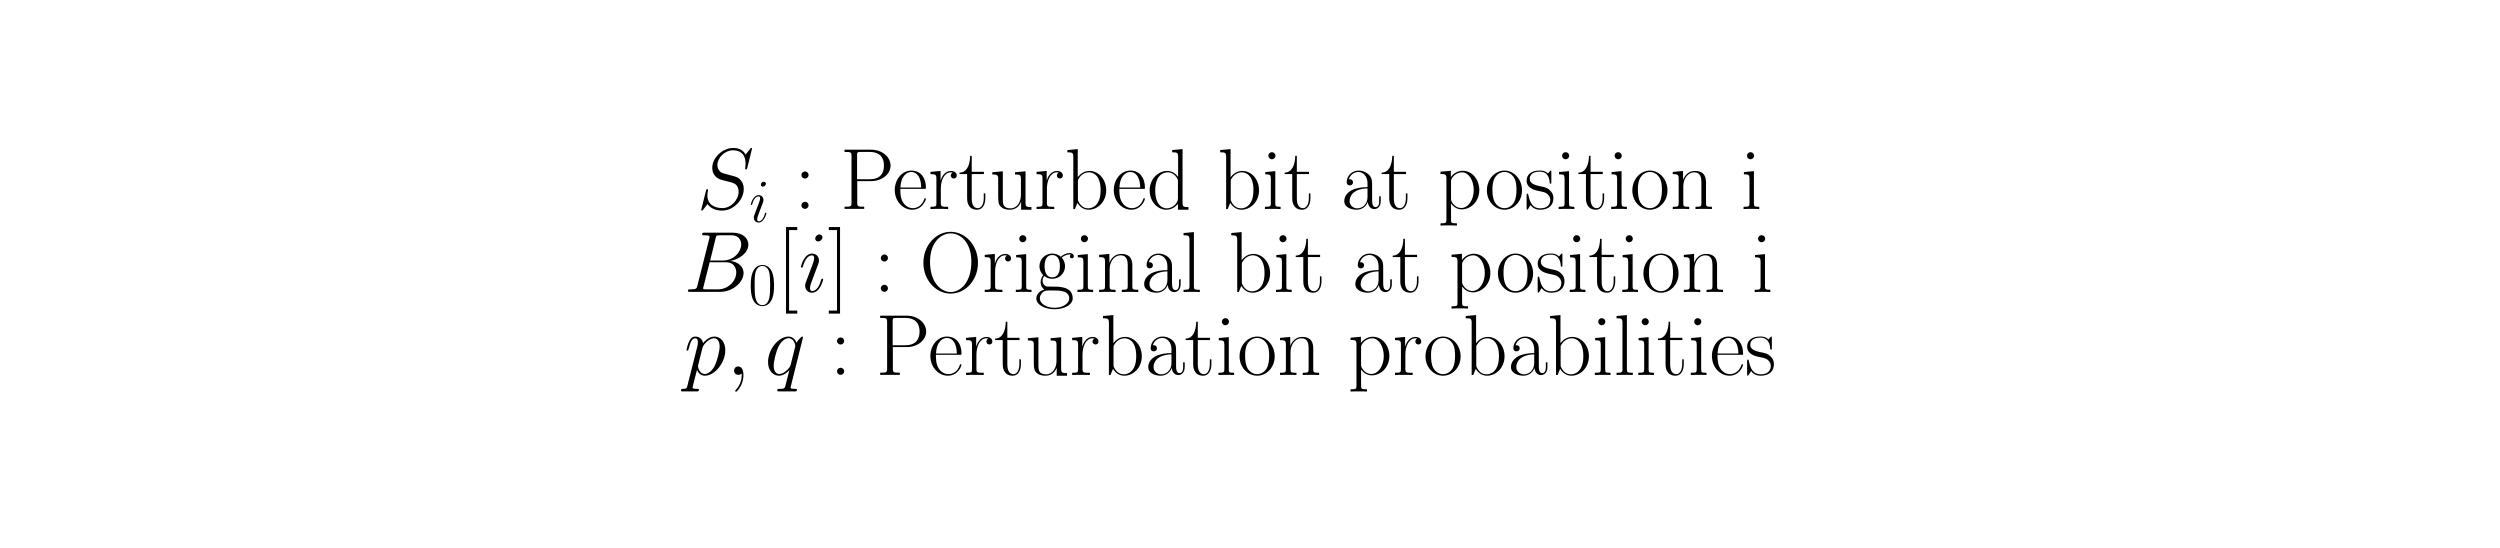
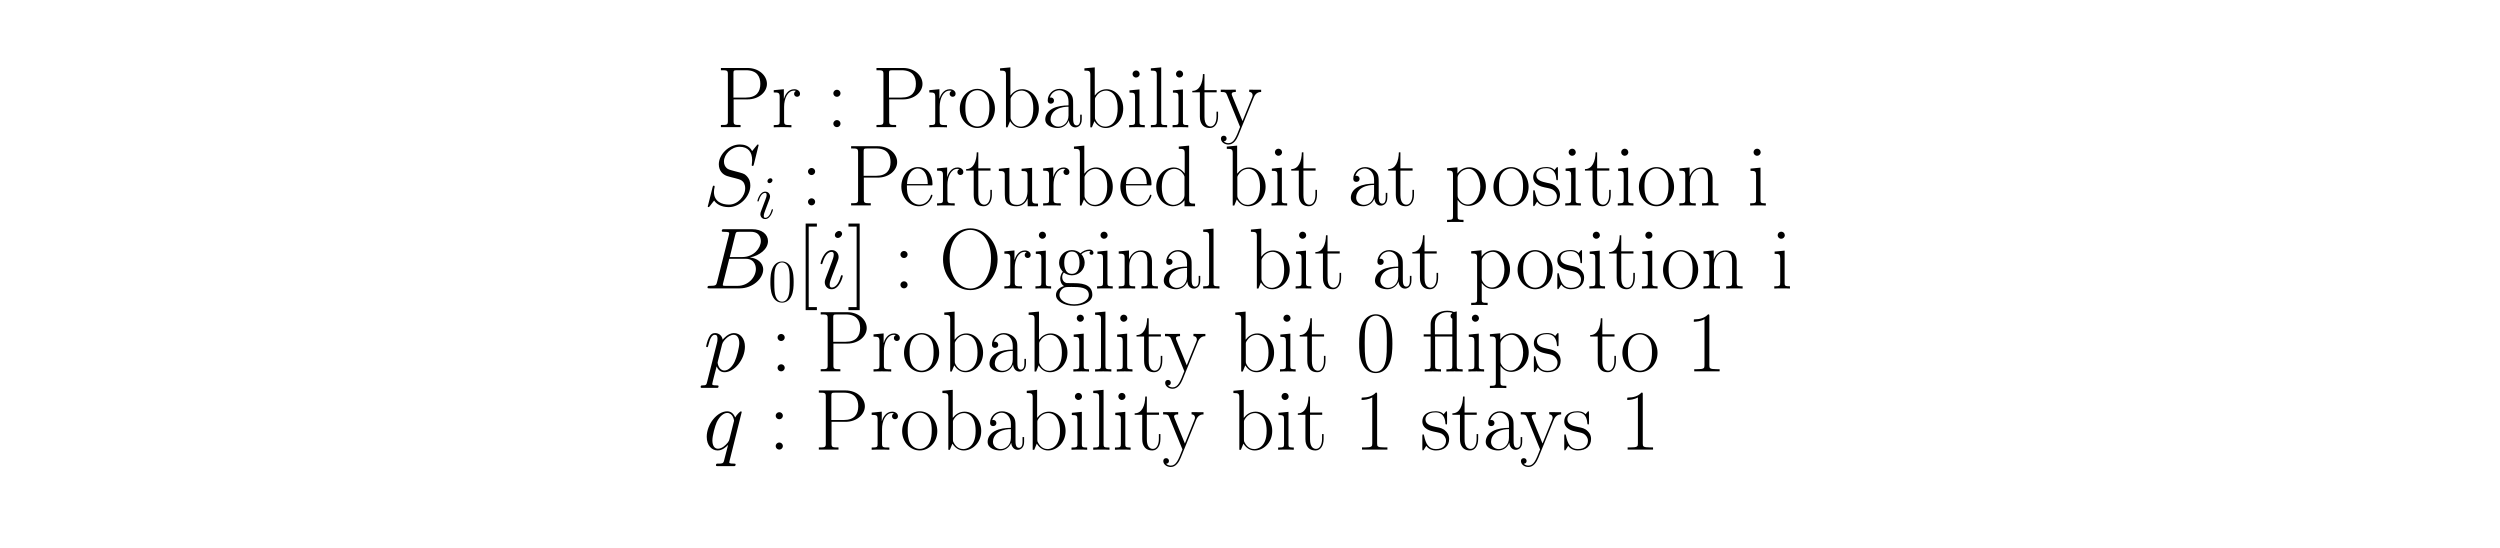
<svg xmlns="http://www.w3.org/2000/svg" xmlns:xlink="http://www.w3.org/1999/xlink" width="572.4pt" height="125.28pt" viewBox="0 0 572.4 125.28" version="1.1">
  <defs>
    <style type="text/css">*{stroke-linejoin: round; stroke-linecap: butt}</style>
  </defs>
  <g id="figure_1">
    <g id="patch_1">
      <path d="M 0 125.28  L 572.4 125.28  L 572.4 0  L 0 0  L 0 125.28  z " style="fill: none; opacity: 0" />
    </g>
    <g id="axes_1">
      <g id="text_1">
-         <g transform="translate(156.5405 47.82277) scale(0.2 -0.2)">
+         <g transform="translate(161.0344 29.11388) scale(0.2 -0.2)">
          <defs>
+             <path id="CMR17-50" d="M 1267 2042  L 2291 2042  C 3117 2042 3718 2578 3718 3184  C 3718 3791 3130 4352 2291 4352  L 333 4352  L 333 4186  C 774 4186 845 4186 845 3899  L 845 446  C 845 160 774 160 333 160  L 333 0  C 518 0 858 0 1056 0  C 1254 0 1594 0 1779 0  L 1779 160  C 1338 160 1267 160 1267 446  L 1267 2042  z M 1254 2176  L 1254 3938  C 1254 4155 1267 4186 1523 4186  L 2170 4186  C 2995 4186 3232 3714 3232 3184  C 3232 2604 2950 2176 2170 2176  L 1254 2176  z " transform="scale(0.015625)" />
+             <path id="CMR17-72" d="M 960 1497  C 960 2112 1222 2688 1702 2688  C 1747 2688 1792 2682 1837 2662  C 1837 2662 1696 2617 1696 2452  C 1696 2298 1818 2234 1914 2234  C 1990 2234 2131 2279 2131 2458  C 2131 2663 1926 2790 1709 2790  C 1222 2790 1011 2317 947 2093  L 941 2093  L 941 2790  L 198 2720  L 198 2554  C 576 2554 634 2515 634 2208  L 634 428  C 634 184 608 153 198 153  L 198 -13  C 352 0 646 0 813 0  C 998 0 1325 0 1498 -13  L 1498 153  C 1037 153 960 153 960 440  L 960 1497  z " transform="scale(0.015625)" />
+             <path id="CMR17-3a" d="M 1062 2491  C 1062 2650 934 2752 800 2752  C 672 2752 538 2650 538 2491  C 538 2332 666 2230 800 2230  C 928 2230 1062 2332 1062 2491  z M 1062 261  C 1062 420 934 522 800 522  C 672 522 538 420 538 261  C 538 102 666 0 800 0  C 928 0 1062 102 1062 261  z " transform="scale(0.015625)" />
+             <path id="CMR17-6f" d="M 2758 1356  C 2758 2176 2163 2816 1466 2816  C 768 2816 173 2176 173 1356  C 173 551 768 -64 1466 -64  C 2163 -64 2758 551 2758 1356  z M 1466 51  C 1165 51 909 230 762 480  C 602 767 582 1126 582 1408  C 582 1677 595 2010 762 2298  C 890 2509 1139 2714 1466 2714  C 1754 2714 1997 2554 2150 2330  C 2349 2029 2349 1607 2349 1408  C 2349 1158 2336 775 2163 467  C 1984 173 1709 51 1466 51  z " transform="scale(0.015625)" />
+             <path id="CMR17-62" d="M 960 4396  L 198 4326  L 198 4160  C 576 4160 634 4122 634 3817  L 634 -13  L 749 -13  L 934 441  C 1120 141 1395 -64 1766 -64  C 2406 -64 3053 500 3053 1370  C 3053 2188 2477 2790 1830 2790  C 1434 2790 1152 2579 960 2330  L 960 4396  z M 973 2004  C 973 2118 973 2138 1062 2272  C 1312 2657 1670 2688 1792 2688  C 1984 2688 2643 2585 2643 1376  C 2643 108 1888 38 1734 38  C 1536 38 1248 114 1043 486  C 973 608 973 621 973 735  L 973 2004  z " transform="scale(0.015625)" />
+             <path id="CMR17-61" d="M 2304 1653  C 2304 2072 2304 2294 2035 2543  C 1798 2752 1523 2816 1306 2816  C 800 2816 435 2407 435 1971  C 435 1728 627 1728 666 1728  C 749 1728 896 1778 896 1954  C 896 2112 774 2181 666 2181  C 640 2181 608 2174 589 2168  C 723 2592 1069 2714 1293 2714  C 1613 2714 1965 2429 1965 1885  L 1965 1600  C 1587 1600 1133 1549 774 1357  C 371 1133 256 813 256 570  C 256 77 832 -64 1171 -64  C 1523 -64 1850 139 1990 511  C 2003 233 2182 -18 2464 -18  C 2598 -18 2938 70 2938 567  L 2938 920  L 2822 920  L 2822 562  C 2822 178 2650 128 2566 128  C 2304 128 2304 458 2304 738  L 2304 1653  z M 1965 870  C 1965 317 1568 38 1216 38  C 896 38 646 275 646 570  C 646 761 730 1100 1101 1305  C 1408 1478 1760 1504 1965 1504  L 1965 870  z " transform="scale(0.015625)" />
+             <path id="CMR17-69" d="M 992 3909  C 992 4049 877 4170 730 4170  C 589 4170 467 4056 467 3909  C 467 3769 582 3648 730 3648  C 870 3648 992 3763 992 3909  z M 243 2706  L 243 2541  C 602 2541 653 2502 653 2197  L 653 427  C 653 184 627 153 218 153  L 218 -13  C 371 0 646 0 806 0  C 960 0 1222 0 1370 -13  L 1370 153  C 992 153 979 191 979 420  L 979 2776  L 243 2706  z " transform="scale(0.015625)" />
+             <path id="CMR17-6c" d="M 979 4396  L 218 4326  L 218 4160  C 595 4160 653 4122 653 3817  L 653 426  C 653 184 627 153 218 153  L 218 -13  C 371 0 653 0 813 0  C 979 0 1261 0 1414 -13  L 1414 153  C 1005 153 979 178 979 426  L 979 4396  z " transform="scale(0.015625)" />
+             <path id="CMR17-74" d="M 966 2560  L 1862 2560  L 1862 2725  L 966 2725  L 966 3904  L 851 3904  C 838 3245 614 2668 70 2668  L 70 2560  L 627 2560  L 627 771  C 627 650 627 -64 1370 -64  C 1747 -64 1965 306 1965 777  L 1965 1140  L 1850 1140  L 1850 783  C 1850 344 1677 51 1408 51  C 1222 51 966 178 966 758  L 966 2560  z " transform="scale(0.015625)" />
+             <path id="CMR17-79" d="M 2496 2197  C 2656 2586 2944 2586 3034 2586  L 3034 2752  C 2912 2752 2752 2752 2630 2752  C 2496 2752 2285 2752 2157 2758  L 2157 2592  C 2400 2573 2406 2394 2406 2343  C 2406 2280 2394 2248 2362 2171  L 1664 449  L 902 2306  C 870 2382 870 2426 870 2433  C 870 2573 1018 2586 1171 2586  L 1171 2758  C 1018 2752 742 2752 582 2752  C 410 2752 205 2752 64 2758  L 64 2586  C 410 2586 448 2554 531 2350  L 1485 15  C 1197 -738 1030 -1178 627 -1178  C 557 -1178 397 -1159 282 -1044  C 429 -1031 493 -942 493 -833  C 493 -725 416 -629 288 -629  C 147 -629 77 -725 77 -840  C 77 -1095 339 -1280 627 -1280  C 998 -1280 1229 -922 1357 -604  L 2496 2197  z " transform="scale(0.015625)" />
            <path id="CMMI12-53" d="M 4064 4423  C 4064 4480 4019 4480 4006 4480  C 3981 4480 3974 4474 3898 4378  C 3859 4333 3597 4001 3590 3995  C 3379 4410 2957 4480 2688 4480  C 1875 4480 1139 3743 1139 3025  C 1139 2549 1427 2269 1741 2161  C 1811 2135 2189 2033 2381 1989  C 2707 1900 2790 1875 2925 1735  C 2950 1703 3078 1557 3078 1258  C 3078 667 2528 57 1888 57  C 1363 57 781 280 781 991  C 781 1112 806 1265 826 1328  C 826 1348 832 1378 832 1391  C 832 1417 819 1449 768 1449  C 710 1449 704 1436 678 1328  L 352 24  C 352 18 326 -64 326 -71  C 326 -128 378 -128 390 -128  C 416 -128 422 -122 499 -26  L 794 356  C 947 126 1280 -128 1875 -128  C 2701 -128 3456 666 3456 1460  C 3456 1728 3392 1963 3149 2197  C 3014 2331 2899 2363 2310 2516  C 1882 2630 1824 2649 1709 2751  C 1600 2858 1517 3011 1517 3227  C 1517 3761 2061 4308 2669 4308  C 3296 4308 3590 3926 3590 3323  C 3590 3158 3558 2986 3558 2961  C 3558 2903 3610 2903 3629 2903  C 3686 2903 3693 2922 3718 3024  L 4064 4423  z " transform="scale(0.015625)" />
            <path id="CMMI12-69" d="M 1811 913  C 1811 945 1786 971 1747 971  C 1690 971 1683 952 1651 843  C 1485 262 1222 64 1011 64  C 934 64 845 83 845 275  C 845 447 922 639 992 830  L 1440 2018  C 1459 2069 1504 2184 1504 2305  C 1504 2574 1312 2816 998 2816  C 410 2816 173 1890 173 1839  C 173 1814 198 1782 243 1782  C 301 1782 307 1807 333 1896  C 486 2428 730 2682 979 2682  C 1037 2682 1146 2682 1146 2478  C 1146 2312 1062 2101 1011 1961  L 563 773  C 525 671 486 568 486 453  C 486 166 685 -64 992 -64  C 1581 -64 1811 869 1811 913  z M 1760 4013  C 1760 4109 1683 4224 1542 4224  C 1395 4224 1229 4083 1229 3917  C 1229 3758 1363 3707 1440 3707  C 1613 3707 1760 3873 1760 4013  z " transform="scale(0.015625)" />
-             <path id="CMR17-3a" d="M 1062 2491  C 1062 2650 934 2752 800 2752  C 672 2752 538 2650 538 2491  C 538 2332 666 2230 800 2230  C 928 2230 1062 2332 1062 2491  z M 1062 261  C 1062 420 934 522 800 522  C 672 522 538 420 538 261  C 538 102 666 0 800 0  C 928 0 1062 102 1062 261  z " transform="scale(0.015625)" />
-             <path id="CMR17-50" d="M 1267 2042  L 2291 2042  C 3117 2042 3718 2578 3718 3184  C 3718 3791 3130 4352 2291 4352  L 333 4352  L 333 4186  C 774 4186 845 4186 845 3899  L 845 446  C 845 160 774 160 333 160  L 333 0  C 518 0 858 0 1056 0  C 1254 0 1594 0 1779 0  L 1779 160  C 1338 160 1267 160 1267 446  L 1267 2042  z M 1254 2176  L 1254 3938  C 1254 4155 1267 4186 1523 4186  L 2170 4186  C 2995 4186 3232 3714 3232 3184  C 3232 2604 2950 2176 2170 2176  L 1254 2176  z " transform="scale(0.015625)" />
            <path id="CMR17-65" d="M 2438 1472  C 2464 1498 2464 1511 2464 1576  C 2464 2238 2118 2816 1389 2816  C 710 2816 173 2169 173 1383  C 173 551 781 -64 1459 -64  C 2176 -64 2458 607 2458 740  C 2458 784 2419 784 2406 784  C 2362 784 2355 771 2330 696  C 2189 265 1837 51 1504 51  C 1229 51 954 203 781 480  C 582 803 582 1176 582 1472  L 2438 1472  z M 589 1568  C 634 2505 1126 2714 1382 2714  C 1818 2714 2112 2297 2118 1568  L 589 1568  z " transform="scale(0.015625)" />
-             <path id="CMR17-72" d="M 960 1497  C 960 2112 1222 2688 1702 2688  C 1747 2688 1792 2682 1837 2662  C 1837 2662 1696 2617 1696 2452  C 1696 2298 1818 2234 1914 2234  C 1990 2234 2131 2279 2131 2458  C 2131 2663 1926 2790 1709 2790  C 1222 2790 1011 2317 947 2093  L 941 2093  L 941 2790  L 198 2720  L 198 2554  C 576 2554 634 2515 634 2208  L 634 428  C 634 184 608 153 198 153  L 198 -13  C 352 0 646 0 813 0  C 998 0 1325 0 1498 -13  L 1498 153  C 1037 153 960 153 960 440  L 960 1497  z " transform="scale(0.015625)" />
-             <path id="CMR17-74" d="M 966 2560  L 1862 2560  L 1862 2725  L 966 2725  L 966 3904  L 851 3904  C 838 3245 614 2668 70 2668  L 70 2560  L 627 2560  L 627 771  C 627 650 627 -64 1370 -64  C 1747 -64 1965 306 1965 777  L 1965 1140  L 1850 1140  L 1850 783  C 1850 344 1677 51 1408 51  C 1222 51 966 178 966 758  L 966 2560  z " transform="scale(0.015625)" />
            <path id="CMR17-75" d="M 1882 2693  L 1882 2528  C 2259 2528 2317 2489 2317 2186  L 2317 1032  C 2317 500 2029 38 1555 38  C 1030 38 986 348 986 678  L 986 2763  L 211 2693  L 211 2528  C 467 2528 640 2528 646 2274  L 646 1058  C 646 633 646 361 813 183  C 896 101 1056 -64 1517 -64  C 2061 -64 2272 377 2323 506  L 2330 506  L 2330 -63  L 3091 -63  L 3091 128  C 2714 128 2656 166 2656 473  L 2656 2763  L 1882 2693  z " transform="scale(0.015625)" />
-             <path id="CMR17-62" d="M 960 4396  L 198 4326  L 198 4160  C 576 4160 634 4122 634 3817  L 634 -13  L 749 -13  L 934 441  C 1120 141 1395 -64 1766 -64  C 2406 -64 3053 500 3053 1370  C 3053 2188 2477 2790 1830 2790  C 1434 2790 1152 2579 960 2330  L 960 4396  z M 973 2004  C 973 2118 973 2138 1062 2272  C 1312 2657 1670 2688 1792 2688  C 1984 2688 2643 2585 2643 1376  C 2643 108 1888 38 1734 38  C 1536 38 1248 114 1043 486  C 973 608 973 621 973 735  L 973 2004  z " transform="scale(0.015625)" />
            <path id="CMR17-64" d="M 1869 4326  L 1869 4160  C 2246 4160 2304 4122 2304 3820  L 2304 2345  C 2278 2377 2016 2790 1498 2790  C 845 2790 211 2208 211 1364  C 211 525 806 -64 1434 -64  C 1978 -64 2259 337 2291 380  L 2291 -63  L 3066 -63  L 3066 128  C 2688 128 2630 166 2630 473  L 2630 4396  L 1869 4326  z M 2291 755  C 2291 563 2176 390 2029 262  C 1811 70 1594 38 1472 38  C 1286 38 621 134 621 1356  C 621 2612 1363 2688 1530 2688  C 1824 2688 2061 2522 2208 2291  C 2291 2157 2291 2138 2291 2023  L 2291 755  z " transform="scale(0.015625)" />
-             <path id="CMR17-69" d="M 992 3909  C 992 4049 877 4170 730 4170  C 589 4170 467 4056 467 3909  C 467 3769 582 3648 730 3648  C 870 3648 992 3763 992 3909  z M 243 2706  L 243 2541  C 602 2541 653 2502 653 2197  L 653 427  C 653 184 627 153 218 153  L 218 -13  C 371 0 646 0 806 0  C 960 0 1222 0 1370 -13  L 1370 153  C 992 153 979 191 979 420  L 979 2776  L 243 2706  z " transform="scale(0.015625)" />
-             <path id="CMR17-61" d="M 2304 1653  C 2304 2072 2304 2294 2035 2543  C 1798 2752 1523 2816 1306 2816  C 800 2816 435 2407 435 1971  C 435 1728 627 1728 666 1728  C 749 1728 896 1778 896 1954  C 896 2112 774 2181 666 2181  C 640 2181 608 2174 589 2168  C 723 2592 1069 2714 1293 2714  C 1613 2714 1965 2429 1965 1885  L 1965 1600  C 1587 1600 1133 1549 774 1357  C 371 1133 256 813 256 570  C 256 77 832 -64 1171 -64  C 1523 -64 1850 139 1990 511  C 2003 233 2182 -18 2464 -18  C 2598 -18 2938 70 2938 567  L 2938 920  L 2822 920  L 2822 562  C 2822 178 2650 128 2566 128  C 2304 128 2304 458 2304 738  L 2304 1653  z M 1965 870  C 1965 317 1568 38 1216 38  C 896 38 646 275 646 570  C 646 761 730 1100 1101 1305  C 1408 1478 1760 1504 1965 1504  L 1965 870  z " transform="scale(0.015625)" />
            <path id="CMR17-70" d="M 1408 -1063  C 998 -1063 973 -1037 973 -789  L 973 402  C 1158 134 1427 -38 1766 -38  C 2406 -38 3053 523 3053 1388  C 3053 2191 2496 2802 1837 2802  C 1453 2802 1139 2592 960 2338  L 960 2802  L 198 2732  L 198 2567  C 576 2567 634 2528 634 2223  L 634 -789  C 634 -1031 608 -1063 198 -1063  L 198 -1228  C 352 -1216 634 -1216 800 -1216  C 966 -1216 1254 -1216 1408 -1228  L 1408 -1063  z M 973 2012  C 973 2102 973 2235 1222 2471  C 1254 2497 1472 2688 1792 2688  C 2259 2688 2643 2108 2643 1382  C 2643 656 2234 64 1728 64  C 1498 64 1248 172 1056 472  C 973 612 973 650 973 752  L 973 2012  z " transform="scale(0.015625)" />
-             <path id="CMR17-6f" d="M 2758 1356  C 2758 2176 2163 2816 1466 2816  C 768 2816 173 2176 173 1356  C 173 551 768 -64 1466 -64  C 2163 -64 2758 551 2758 1356  z M 1466 51  C 1165 51 909 230 762 480  C 602 767 582 1126 582 1408  C 582 1677 595 2010 762 2298  C 890 2509 1139 2714 1466 2714  C 1754 2714 1997 2554 2150 2330  C 2349 2029 2349 1607 2349 1408  C 2349 1158 2336 775 2163 467  C 1984 173 1709 51 1466 51  z " transform="scale(0.015625)" />
            <path id="CMR17-73" d="M 1978 2697  C 1978 2813 1971 2819 1933 2819  C 1907 2819 1901 2813 1824 2717  C 1805 2691 1747 2626 1728 2601  C 1523 2819 1235 2819 1126 2819  C 416 2819 160 2447 160 2076  C 160 1498 813 1365 998 1325  C 1402 1243 1542 1217 1677 1101  C 1760 1025 1901 884 1901 654  C 1901 384 1747 38 1158 38  C 602 38 403 460 288 1021  C 269 1110 269 1117 218 1117  C 166 1117 160 1110 160 983  L 160 63  C 160 -51 166 -58 205 -58  C 237 -58 243 -51 275 0  C 314 57 410 211 448 276  C 576 103 800 -64 1158 -64  C 1792 -64 2131 283 2131 784  C 2131 1112 1958 1285 1875 1362  C 1683 1561 1459 1606 1190 1657  C 838 1735 390 1825 390 2217  C 390 2383 480 2737 1126 2737  C 1811 2737 1850 2094 1862 1888  C 1869 1856 1901 1849 1920 1849  C 1978 1849 1978 1869 1978 1978  L 1978 2697  z " transform="scale(0.015625)" />
            <path id="CMR17-6e" d="M 2656 1933  C 2656 2259 2592 2790 1837 2790  C 1331 2790 1069 2400 973 2144  L 966 2144  L 966 2790  L 211 2720  L 211 2554  C 589 2554 646 2515 646 2208  L 646 428  C 646 184 621 153 211 153  L 211 -13  C 365 0 646 0 813 0  C 979 0 1267 0 1421 -13  L 1421 153  C 1011 153 986 178 986 428  L 986 1658  C 986 2247 1344 2688 1792 2688  C 2266 2688 2317 2266 2317 1958  L 2317 428  C 2317 184 2291 153 1882 153  L 1882 -13  C 2035 0 2317 0 2483 0  C 2650 0 2938 0 3091 -13  L 3091 153  C 2682 153 2656 178 2656 428  L 2656 1933  z " transform="scale(0.015625)" />
            <path id="CMMI12-42" d="M 2342 3921  C 2400 4160 2426 4160 2675 4160  L 3507 4160  C 4230 4160 4230 3544 4230 3485  C 4230 2966 3712 2304 2867 2304  L 1946 2304  L 2342 3921  z M 3424 2275  C 4122 2402 4755 2886 4755 3473  C 4755 3970 4314 4352 3590 4352  L 1536 4352  C 1414 4352 1357 4352 1357 4226  C 1357 4160 1414 4160 1510 4160  C 1901 4160 1901 4112 1901 4044  C 1901 4032 1901 3993 1875 3897  L 1011 472  C 954 249 941 185 493 185  C 371 185 307 185 307 70  C 307 0 346 0 474 0  L 2669 0  C 3648 0 4403 739 4403 1383  C 4403 1906 3942 2224 3424 2275  z M 2515 185  L 1651 185  C 1562 185 1549 185 1510 192  C 1440 198 1434 211 1434 261  C 1434 305 1446 343 1459 399  L 1907 2176  L 3110 2176  C 3866 2176 3866 1483 3866 1433  C 3866 828 3309 185 2515 185  z " transform="scale(0.015625)" />
            <path id="CMR17-30" d="M 2688 2025  C 2688 2416 2682 3080 2413 3591  C 2176 4039 1798 4198 1466 4198  C 1158 4198 768 4058 525 3597  C 269 3118 243 2524 243 2025  C 243 1661 250 1106 448 619  C 723 -39 1216 -128 1466 -128  C 1760 -128 2208 -7 2470 600  C 2662 1042 2688 1559 2688 2025  z M 1466 -26  C 1056 -26 813 325 723 812  C 653 1188 653 1738 653 2096  C 653 2588 653 2997 736 3387  C 858 3929 1216 4096 1466 4096  C 1728 4096 2067 3923 2189 3400  C 2272 3036 2278 2607 2278 2096  C 2278 1680 2278 1169 2202 792  C 2067 95 1690 -26 1466 -26  z " transform="scale(0.015625)" />
            <path id="CMR17-5b" d="M 1504 -1600  L 1504 -1377  L 902 -1377  L 902 4544  L 1504 4544  L 1504 4767  L 678 4767  L 678 -1600  L 1504 -1600  z " transform="scale(0.015625)" />
            <path id="CMR17-5d" d="M 915 4767  L 90 4767  L 90 4544  L 691 4544  L 691 -1377  L 90 -1377  L 90 -1600  L 915 -1600  L 915 4767  z " transform="scale(0.015625)" />
            <path id="CMR17-4f" d="M 4307 2135  C 4307 3437 3366 4416 2304 4416  C 1216 4416 294 3424 294 2135  C 294 845 1229 -128 2298 -128  C 3392 -128 4307 864 4307 2135  z M 2304 -13  C 1574 -13 781 711 781 2217  C 781 3716 1651 4301 2298 4301  C 2976 4301 3821 3698 3821 2217  C 3821 686 3008 -13 2304 -13  z " transform="scale(0.015625)" />
            <path id="CMR17-67" d="M 710 1164  C 832 1068 1043 960 1299 960  C 1805 960 2240 1357 2240 1888  C 2240 2054 2189 2310 1997 2509  C 2176 2692 2438 2752 2586 2752  C 2611 2752 2650 2752 2682 2734  C 2656 2728 2598 2703 2598 2605  C 2598 2527 2656 2471 2739 2471  C 2835 2471 2886 2533 2886 2614  C 2886 2731 2790 2854 2586 2854  C 2330 2854 2106 2738 1926 2580  C 1734 2753 1504 2816 1299 2816  C 794 2816 358 2419 358 1888  C 358 1522 570 1292 634 1228  C 442 1004 442 743 442 711  C 442 545 506 302 723 168  C 390 85 128 -169 128 -486  C 128 -943 736 -1280 1466 -1280  C 2170 -1280 2803 -956 2803 -479  C 2803 384 1856 384 1363 384  C 1216 384 954 384 922 391  C 723 423 589 602 589 826  C 589 883 589 1024 710 1164  z M 1299 1068  C 736 1068 736 1760 736 1889  C 736 2016 736 2708 1299 2708  C 1862 2708 1862 2016 1862 1889  C 1862 1760 1862 1068 1299 1068  z M 1466 -1171  C 826 -1171 384 -835 384 -486  C 384 -289 493 -105 634 -4  C 794 104 858 104 1293 104  C 1818 104 2547 104 2547 -486  C 2547 -835 2106 -1171 1466 -1171  z " transform="scale(0.015625)" />
-             <path id="CMR17-6c" d="M 979 4396  L 218 4326  L 218 4160  C 595 4160 653 4122 653 3817  L 653 426  C 653 184 627 153 218 153  L 218 -13  C 371 0 653 0 813 0  C 979 0 1261 0 1414 -13  L 1414 153  C 1005 153 979 178 979 426  L 979 4396  z " transform="scale(0.015625)" />
            <path id="CMMI12-70" d="M 275 -789  C 230 -980 205 -1031 -58 -1031  C -134 -1031 -198 -1031 -198 -1152  C -198 -1165 -192 -1216 -122 -1216  C -38 -1216 51 -1216 134 -1216  L 410 -1216  C 544 -1216 870 -1216 1005 -1216  C 1043 -1216 1120 -1216 1120 -1101  C 1120 -1031 1075 -1031 966 -1031  C 672 -1031 653 -987 653 -937  C 653 -861 941 219 979 364  C 1050 185 1222 -64 1555 -64  C 2278 -64 3059 875 3059 1814  C 3059 2401 2726 2816 2246 2816  C 1837 2816 1491 2420 1421 2331  C 1370 2650 1120 2816 864 2816  C 678 2816 531 2727 410 2484  C 294 2254 205 1865 205 1839  C 205 1814 230 1782 275 1782  C 326 1782 333 1788 371 1935  C 467 2312 589 2689 845 2689  C 992 2689 1043 2587 1043 2397  C 1043 2245 1024 2181 998 2067  L 275 -789  z M 1382 1993  C 1427 2171 1606 2357 1709 2446  C 1779 2510 1990 2689 2234 2689  C 2515 2689 2643 2408 2643 2076  C 2643 1769 2464 1047 2304 715  C 2144 370 1850 64 1555 64  C 1120 64 1050 613 1050 639  C 1050 658 1062 709 1069 741  L 1382 1993  z " transform="scale(0.015625)" />
-             <path id="CMMI12-3b" d="M 1248 -31  C 1248 343 1126 619 864 619  C 659 619 557 453 557 313  C 557 172 653 0 870 0  C 954 0 1024 26 1082 83  C 1094 96 1101 96 1107 96  C 1120 96 1120 5 1120 -27  C 1120 -240 1082 -659 710 -1080  C 640 -1157 640 -1170 640 -1183  C 640 -1216 672 -1248 704 -1248  C 755 -1248 1248 -771 1248 -31  z " transform="scale(0.015625)" />
+             <path id="CMR17-d" d="M 2554 4409  C 2483 4396 2426 4384 2342 4365  C 2157 4460 1914 4460 1850 4460  C 1306 4460 634 4154 634 3472  L 634 2725  L 122 2725  L 122 2560  L 634 2560  L 634 427  C 634 184 608 153 198 153  L 198 -13  C 352 0 634 0 794 0  C 960 0 1242 0 1395 -13  L 1395 153  C 986 153 960 178 960 427  L 960 2560  L 2227 2560  L 2227 427  C 2227 184 2202 153 1792 153  L 1792 -13  C 1946 0 2227 0 2387 0  C 2554 0 2835 0 2989 -13  L 2989 153  C 2579 153 2554 178 2554 427  L 2554 4409  z M 947 2725  L 947 3469  C 947 4028 1370 4352 1837 4352  C 1869 4352 2221 4352 2221 4282  C 2221 4275 2214 4269 2182 4237  C 2125 4199 2099 4135 2099 4071  C 2099 3981 2144 3905 2227 3873  L 2227 2725  L 947 2725  z " transform="scale(0.015625)" />
+             <path id="CMR17-31" d="M 1702 4058  C 1702 4192 1696 4192 1606 4192  C 1357 3916 979 3827 621 3827  C 602 3827 570 3827 563 3808  C 557 3795 557 3782 557 3648  C 755 3648 1088 3686 1344 3839  L 1344 461  C 1344 236 1331 160 781 160  L 589 160  L 589 0  C 896 0 1216 0 1523 0  C 1830 0 2150 0 2458 0  L 2458 160  L 2266 160  C 1715 160 1702 230 1702 458  L 1702 4058  z " transform="scale(0.015625)" />
            <path id="CMMI12-71" d="M 2822 2759  C 2822 2790 2797 2816 2765 2816  C 2714 2816 2464 2585 2342 2362  C 2227 2646 2029 2816 1754 2816  C 1030 2816 250 1884 250 939  C 250 307 621 -64 1056 -64  C 1395 -64 1677 193 1811 339  L 1818 333  L 1574 -615  L 1517 -842  C 1459 -1031 1363 -1031 1062 -1031  C 992 -1031 928 -1031 928 -1152  C 928 -1197 966 -1216 1011 -1216  C 1101 -1216 1216 -1216 1306 -1216  L 1958 -1216  C 2054 -1216 2163 -1216 2259 -1216  C 2298 -1216 2374 -1216 2374 -1095  C 2374 -1031 2323 -1031 2227 -1031  C 1926 -1031 1907 -986 1907 -935  C 1907 -904 1914 -898 1933 -815  L 2822 2759  z M 1920 762  C 1888 652 1888 640 1798 518  C 1658 339 1376 64 1075 64  C 813 64 666 301 666 678  C 666 1030 864 1747 986 2016  C 1203 2464 1504 2695 1754 2695  C 2176 2695 2259 2170 2259 2119  C 2259 2113 2240 2028 2234 2016  L 1920 762  z " transform="scale(0.015625)" />
          </defs>
-           <use xlink:href="#CMMI12-53" transform="translate(14.94396 0) scale(0.996264)" />
-           <use xlink:href="#CMMI12-69" transform="translate(74.93845 -14.94392) scale(0.697382)" />
-           <use xlink:href="#CMR17-3a" transform="translate(126.4055 0) scale(0.996264)" />
-           <use xlink:href="#CMR17-50" transform="translate(178.9506 0) scale(0.996264)" />
-           <use xlink:href="#CMR17-65" transform="translate(238.9344 0) scale(0.996264)" />
-           <use xlink:href="#CMR17-72" transform="translate(279.4201 0) scale(0.996264)" />
-           <use xlink:href="#CMR17-74" transform="translate(314.7008 0) scale(0.996264)" />
-           <use xlink:href="#CMR17-75" transform="translate(349.9816 0) scale(0.996264)" />
-           <use xlink:href="#CMR17-72" transform="translate(400.877 0) scale(0.996264)" />
-           <use xlink:href="#CMR17-62" transform="translate(436.1577 0) scale(0.996264)" />
-           <use xlink:href="#CMR17-65" transform="translate(489.6556 0) scale(0.996264)" />
-           <use xlink:href="#CMR17-64" transform="translate(530.1412 0) scale(0.996264)" />
-           <use xlink:href="#CMR17-62" transform="translate(611.1125 0) scale(0.996264)" />
-           <use xlink:href="#CMR17-69" transform="translate(662.0079 0) scale(0.996264)" />
-           <use xlink:href="#CMR17-74" transform="translate(686.879 0) scale(0.996264)" />
-           <use xlink:href="#CMR17-61" transform="translate(752.2357 0) scale(0.996264)" />
-           <use xlink:href="#CMR17-74" transform="translate(797.9262 0) scale(0.996264)" />
-           <use xlink:href="#CMR17-70" transform="translate(863.2829 0) scale(0.996264)" />
-           <use xlink:href="#CMR17-6f" transform="translate(916.7807 0) scale(0.996264)" />
-           <use xlink:href="#CMR17-73" transform="translate(962.4712 0) scale(0.996264)" />
-           <use xlink:href="#CMR17-69" transform="translate(998.2725 0) scale(0.996264)" />
-           <use xlink:href="#CMR17-74" transform="translate(1023.144 0) scale(0.996264)" />
-           <use xlink:href="#CMR17-69" transform="translate(1058.424 0) scale(0.996264)" />
-           <use xlink:href="#CMR17-6f" transform="translate(1083.295 0) scale(0.996264)" />
-           <use xlink:href="#CMR17-6e" transform="translate(1128.986 0) scale(0.996264)" />
-           <use xlink:href="#CMR17-69" transform="translate(1209.957 0) scale(0.996264)" />
-           <use xlink:href="#CMMI12-42" transform="translate(0 -95.00456) scale(0.996264)" />
-           <use xlink:href="#CMR17-30" transform="translate(74.10802 -109.9485) scale(0.697382)" />
-           <use xlink:href="#CMR17-5b" transform="translate(106.5893 -95.00456) scale(0.996264)" />
-           <use xlink:href="#CMMI12-69" transform="translate(131.4604 -95.00456) scale(0.996264)" />
-           <use xlink:href="#CMR17-5d" transform="translate(164.739 -95.00456) scale(0.996264)" />
-           <use xlink:href="#CMR17-3a" transform="translate(217.2841 -95.00456) scale(0.996264)" />
-           <use xlink:href="#CMR17-4f" transform="translate(269.8291 -95.00456) scale(0.996264)" />
-           <use xlink:href="#CMR17-72" transform="translate(341.5439 -95.00456) scale(0.996264)" />
-           <use xlink:href="#CMR17-69" transform="translate(376.8247 -95.00456) scale(0.996264)" />
-           <use xlink:href="#CMR17-67" transform="translate(401.6957 -95.00456) scale(0.996264)" />
-           <use xlink:href="#CMR17-69" transform="translate(447.3862 -95.00456) scale(0.996264)" />
-           <use xlink:href="#CMR17-6e" transform="translate(472.2573 -95.00456) scale(0.996264)" />
-           <use xlink:href="#CMR17-61" transform="translate(523.1526 -95.00456) scale(0.996264)" />
-           <use xlink:href="#CMR17-6c" transform="translate(568.8431 -95.00456) scale(0.996264)" />
-           <use xlink:href="#CMR17-62" transform="translate(623.7902 -95.00456) scale(0.996264)" />
-           <use xlink:href="#CMR17-69" transform="translate(674.6855 -95.00456) scale(0.996264)" />
-           <use xlink:href="#CMR17-74" transform="translate(699.5566 -95.00456) scale(0.996264)" />
-           <use xlink:href="#CMR17-61" transform="translate(764.9133 -95.00456) scale(0.996264)" />
-           <use xlink:href="#CMR17-74" transform="translate(810.6038 -95.00456) scale(0.996264)" />
-           <use xlink:href="#CMR17-70" transform="translate(875.9605 -95.00456) scale(0.996264)" />
-           <use xlink:href="#CMR17-6f" transform="translate(929.4583 -95.00456) scale(0.996264)" />
-           <use xlink:href="#CMR17-73" transform="translate(975.1488 -95.00456) scale(0.996264)" />
-           <use xlink:href="#CMR17-69" transform="translate(1010.95 -95.00456) scale(0.996264)" />
-           <use xlink:href="#CMR17-74" transform="translate(1035.821 -95.00456) scale(0.996264)" />
-           <use xlink:href="#CMR17-69" transform="translate(1071.102 -95.00456) scale(0.996264)" />
-           <use xlink:href="#CMR17-6f" transform="translate(1095.973 -95.00456) scale(0.996264)" />
-           <use xlink:href="#CMR17-6e" transform="translate(1141.664 -95.00456) scale(0.996264)" />
-           <use xlink:href="#CMR17-69" transform="translate(1222.635 -95.00456) scale(0.996264)" />
-           <use xlink:href="#CMMI12-70" transform="translate(0 -190.0091) scale(0.996264)" />
-           <use xlink:href="#CMMI12-3b" transform="translate(48.95951 -190.0091) scale(0.996264)" />
-           <use xlink:href="#CMMI12-71" transform="translate(92.6611 -190.0091) scale(0.996264)" />
-           <use xlink:href="#CMR17-3a" transform="translate(167.1614 -190.0091) scale(0.996264)" />
-           <use xlink:href="#CMR17-50" transform="translate(219.7065 -190.0091) scale(0.996264)" />
-           <use xlink:href="#CMR17-65" transform="translate(279.6903 -190.0091) scale(0.996264)" />
-           <use xlink:href="#CMR17-72" transform="translate(320.176 -190.0091) scale(0.996264)" />
-           <use xlink:href="#CMR17-74" transform="translate(355.4568 -190.0091) scale(0.996264)" />
-           <use xlink:href="#CMR17-75" transform="translate(390.7375 -190.0091) scale(0.996264)" />
-           <use xlink:href="#CMR17-72" transform="translate(441.6329 -190.0091) scale(0.996264)" />
-           <use xlink:href="#CMR17-62" transform="translate(476.9137 -190.0091) scale(0.996264)" />
-           <use xlink:href="#CMR17-61" transform="translate(527.809 -190.0091) scale(0.996264)" />
-           <use xlink:href="#CMR17-74" transform="translate(573.4995 -190.0091) scale(0.996264)" />
-           <use xlink:href="#CMR17-69" transform="translate(608.7803 -190.0091) scale(0.996264)" />
-           <use xlink:href="#CMR17-6f" transform="translate(633.6513 -190.0091) scale(0.996264)" />
-           <use xlink:href="#CMR17-6e" transform="translate(679.3418 -190.0091) scale(0.996264)" />
-           <use xlink:href="#CMR17-70" transform="translate(760.3132 -190.0091) scale(0.996264)" />
-           <use xlink:href="#CMR17-72" transform="translate(811.2085 -190.0091) scale(0.996264)" />
-           <use xlink:href="#CMR17-6f" transform="translate(846.4893 -190.0091) scale(0.996264)" />
-           <use xlink:href="#CMR17-62" transform="translate(892.1798 -190.0091) scale(0.996264)" />
-           <use xlink:href="#CMR17-61" transform="translate(943.0751 -190.0091) scale(0.996264)" />
-           <use xlink:href="#CMR17-62" transform="translate(988.7656 -190.0091) scale(0.996264)" />
-           <use xlink:href="#CMR17-69" transform="translate(1039.661 -190.0091) scale(0.996264)" />
-           <use xlink:href="#CMR17-6c" transform="translate(1064.532 -190.0091) scale(0.996264)" />
-           <use xlink:href="#CMR17-69" transform="translate(1089.403 -190.0091) scale(0.996264)" />
-           <use xlink:href="#CMR17-74" transform="translate(1114.274 -190.0091) scale(0.996264)" />
-           <use xlink:href="#CMR17-69" transform="translate(1149.555 -190.0091) scale(0.996264)" />
-           <use xlink:href="#CMR17-65" transform="translate(1174.426 -190.0091) scale(0.996264)" />
-           <use xlink:href="#CMR17-73" transform="translate(1214.912 -190.0091) scale(0.996264)" />
+           <use xlink:href="#CMR17-50" transform="translate(14.94396 0) scale(0.996264)" />
+           <use xlink:href="#CMR17-72" transform="translate(77.53026 0) scale(0.996264)" />
+           <use xlink:href="#CMR17-3a" transform="translate(140.485 0) scale(0.996264)" />
+           <use xlink:href="#CMR17-50" transform="translate(193.0301 0) scale(0.996264)" />
+           <use xlink:href="#CMR17-72" transform="translate(255.6164 0) scale(0.996264)" />
+           <use xlink:href="#CMR17-6f" transform="translate(290.8972 0) scale(0.996264)" />
+           <use xlink:href="#CMR17-62" transform="translate(336.5876 0) scale(0.996264)" />
+           <use xlink:href="#CMR17-61" transform="translate(387.483 0) scale(0.996264)" />
+           <use xlink:href="#CMR17-62" transform="translate(433.1735 0) scale(0.996264)" />
+           <use xlink:href="#CMR17-69" transform="translate(484.0689 0) scale(0.996264)" />
+           <use xlink:href="#CMR17-6c" transform="translate(508.9399 0) scale(0.996264)" />
+           <use xlink:href="#CMR17-69" transform="translate(533.811 0) scale(0.996264)" />
+           <use xlink:href="#CMR17-74" transform="translate(558.682 0) scale(0.996264)" />
+           <use xlink:href="#CMR17-79" transform="translate(591.3604 0) scale(0.996264)" />
+           <use xlink:href="#CMMI12-53" transform="translate(0 -89.55946) scale(0.996264)" />
+           <use xlink:href="#CMMI12-69" transform="translate(59.99449 -104.5034) scale(0.697382)" />
+           <use xlink:href="#CMR17-3a" transform="translate(111.4615 -89.55946) scale(0.996264)" />
+           <use xlink:href="#CMR17-50" transform="translate(164.0066 -89.55946) scale(0.996264)" />
+           <use xlink:href="#CMR17-65" transform="translate(223.9905 -89.55946) scale(0.996264)" />
+           <use xlink:href="#CMR17-72" transform="translate(264.4761 -89.55946) scale(0.996264)" />
+           <use xlink:href="#CMR17-74" transform="translate(299.7569 -89.55946) scale(0.996264)" />
+           <use xlink:href="#CMR17-75" transform="translate(335.0376 -89.55946) scale(0.996264)" />
+           <use xlink:href="#CMR17-72" transform="translate(385.933 -89.55946) scale(0.996264)" />
+           <use xlink:href="#CMR17-62" transform="translate(421.2138 -89.55946) scale(0.996264)" />
+           <use xlink:href="#CMR17-65" transform="translate(474.7116 -89.55946) scale(0.996264)" />
+           <use xlink:href="#CMR17-64" transform="translate(515.1973 -89.55946) scale(0.996264)" />
+           <use xlink:href="#CMR17-62" transform="translate(596.1686 -89.55946) scale(0.996264)" />
+           <use xlink:href="#CMR17-69" transform="translate(647.064 -89.55946) scale(0.996264)" />
+           <use xlink:href="#CMR17-74" transform="translate(671.935 -89.55946) scale(0.996264)" />
+           <use xlink:href="#CMR17-61" transform="translate(737.2918 -89.55946) scale(0.996264)" />
+           <use xlink:href="#CMR17-74" transform="translate(782.9822 -89.55946) scale(0.996264)" />
+           <use xlink:href="#CMR17-70" transform="translate(848.339 -89.55946) scale(0.996264)" />
+           <use xlink:href="#CMR17-6f" transform="translate(901.8368 -89.55946) scale(0.996264)" />
+           <use xlink:href="#CMR17-73" transform="translate(947.5272 -89.55946) scale(0.996264)" />
+           <use xlink:href="#CMR17-69" transform="translate(983.3286 -89.55946) scale(0.996264)" />
+           <use xlink:href="#CMR17-74" transform="translate(1008.2 -89.55946) scale(0.996264)" />
+           <use xlink:href="#CMR17-69" transform="translate(1043.48 -89.55946) scale(0.996264)" />
+           <use xlink:href="#CMR17-6f" transform="translate(1068.351 -89.55946) scale(0.996264)" />
+           <use xlink:href="#CMR17-6e" transform="translate(1114.042 -89.55946) scale(0.996264)" />
+           <use xlink:href="#CMR17-69" transform="translate(1195.013 -89.55946) scale(0.996264)" />
+           <use xlink:href="#CMMI12-42" transform="translate(0 -184.564) scale(0.996264)" />
+           <use xlink:href="#CMR17-30" transform="translate(74.10802 -199.5079) scale(0.697382)" />
+           <use xlink:href="#CMR17-5b" transform="translate(106.5893 -184.564) scale(0.996264)" />
+           <use xlink:href="#CMMI12-69" transform="translate(131.4604 -184.564) scale(0.996264)" />
+           <use xlink:href="#CMR17-5d" transform="translate(164.739 -184.564) scale(0.996264)" />
+           <use xlink:href="#CMR17-3a" transform="translate(217.2841 -184.564) scale(0.996264)" />
+           <use xlink:href="#CMR17-4f" transform="translate(269.8291 -184.564) scale(0.996264)" />
+           <use xlink:href="#CMR17-72" transform="translate(341.5439 -184.564) scale(0.996264)" />
+           <use xlink:href="#CMR17-69" transform="translate(376.8247 -184.564) scale(0.996264)" />
+           <use xlink:href="#CMR17-67" transform="translate(401.6957 -184.564) scale(0.996264)" />
+           <use xlink:href="#CMR17-69" transform="translate(447.3862 -184.564) scale(0.996264)" />
+           <use xlink:href="#CMR17-6e" transform="translate(472.2573 -184.564) scale(0.996264)" />
+           <use xlink:href="#CMR17-61" transform="translate(523.1526 -184.564) scale(0.996264)" />
+           <use xlink:href="#CMR17-6c" transform="translate(568.8431 -184.564) scale(0.996264)" />
+           <use xlink:href="#CMR17-62" transform="translate(623.7902 -184.564) scale(0.996264)" />
+           <use xlink:href="#CMR17-69" transform="translate(674.6855 -184.564) scale(0.996264)" />
+           <use xlink:href="#CMR17-74" transform="translate(699.5566 -184.564) scale(0.996264)" />
+           <use xlink:href="#CMR17-61" transform="translate(764.9133 -184.564) scale(0.996264)" />
+           <use xlink:href="#CMR17-74" transform="translate(810.6038 -184.564) scale(0.996264)" />
+           <use xlink:href="#CMR17-70" transform="translate(875.9605 -184.564) scale(0.996264)" />
+           <use xlink:href="#CMR17-6f" transform="translate(929.4583 -184.564) scale(0.996264)" />
+           <use xlink:href="#CMR17-73" transform="translate(975.1488 -184.564) scale(0.996264)" />
+           <use xlink:href="#CMR17-69" transform="translate(1010.95 -184.564) scale(0.996264)" />
+           <use xlink:href="#CMR17-74" transform="translate(1035.821 -184.564) scale(0.996264)" />
+           <use xlink:href="#CMR17-69" transform="translate(1071.102 -184.564) scale(0.996264)" />
+           <use xlink:href="#CMR17-6f" transform="translate(1095.973 -184.564) scale(0.996264)" />
+           <use xlink:href="#CMR17-6e" transform="translate(1141.664 -184.564) scale(0.996264)" />
+           <use xlink:href="#CMR17-69" transform="translate(1222.635 -184.564) scale(0.996264)" />
+           <use xlink:href="#CMMI12-70" transform="translate(0 -279.5686) scale(0.996264)" />
+           <use xlink:href="#CMR17-3a" transform="translate(76.63352 -279.5686) scale(0.996264)" />
+           <use xlink:href="#CMR17-50" transform="translate(129.1786 -279.5686) scale(0.996264)" />
+           <use xlink:href="#CMR17-72" transform="translate(191.7649 -279.5686) scale(0.996264)" />
+           <use xlink:href="#CMR17-6f" transform="translate(227.0457 -279.5686) scale(0.996264)" />
+           <use xlink:href="#CMR17-62" transform="translate(272.7361 -279.5686) scale(0.996264)" />
+           <use xlink:href="#CMR17-61" transform="translate(323.6315 -279.5686) scale(0.996264)" />
+           <use xlink:href="#CMR17-62" transform="translate(369.322 -279.5686) scale(0.996264)" />
+           <use xlink:href="#CMR17-69" transform="translate(420.2174 -279.5686) scale(0.996264)" />
+           <use xlink:href="#CMR17-6c" transform="translate(445.0884 -279.5686) scale(0.996264)" />
+           <use xlink:href="#CMR17-69" transform="translate(469.9595 -279.5686) scale(0.996264)" />
+           <use xlink:href="#CMR17-74" transform="translate(494.8305 -279.5686) scale(0.996264)" />
+           <use xlink:href="#CMR17-79" transform="translate(527.5088 -279.5686) scale(0.996264)" />
+           <use xlink:href="#CMR17-62" transform="translate(605.8777 -279.5686) scale(0.996264)" />
+           <use xlink:href="#CMR17-69" transform="translate(656.7731 -279.5686) scale(0.996264)" />
+           <use xlink:href="#CMR17-74" transform="translate(681.6442 -279.5686) scale(0.996264)" />
+           <use xlink:href="#CMR17-30" transform="translate(747.0009 -279.5686) scale(0.996264)" />
+           <use xlink:href="#CMR17-d" transform="translate(822.7673 -279.5686) scale(0.996264)" />
+           <use xlink:href="#CMR17-69" transform="translate(872.5096 -279.5686) scale(0.996264)" />
+           <use xlink:href="#CMR17-70" transform="translate(897.3806 -279.5686) scale(0.996264)" />
+           <use xlink:href="#CMR17-73" transform="translate(948.276 -279.5686) scale(0.996264)" />
+           <use xlink:href="#CMR17-74" transform="translate(1014.153 -279.5686) scale(0.996264)" />
+           <use xlink:href="#CMR17-6f" transform="translate(1049.434 -279.5686) scale(0.996264)" />
+           <use xlink:href="#CMR17-31" transform="translate(1125.2 -279.5686) scale(0.996264)" />
+           <use xlink:href="#CMMI12-71" transform="translate(0 -369.128) scale(0.996264)" />
+           <use xlink:href="#CMR17-3a" transform="translate(74.50033 -369.128) scale(0.996264)" />
+           <use xlink:href="#CMR17-50" transform="translate(127.0454 -369.128) scale(0.996264)" />
+           <use xlink:href="#CMR17-72" transform="translate(189.6317 -369.128) scale(0.996264)" />
+           <use xlink:href="#CMR17-6f" transform="translate(224.9125 -369.128) scale(0.996264)" />
+           <use xlink:href="#CMR17-62" transform="translate(270.6029 -369.128) scale(0.996264)" />
+           <use xlink:href="#CMR17-61" transform="translate(321.4983 -369.128) scale(0.996264)" />
+           <use xlink:href="#CMR17-62" transform="translate(367.1888 -369.128) scale(0.996264)" />
+           <use xlink:href="#CMR17-69" transform="translate(418.0842 -369.128) scale(0.996264)" />
+           <use xlink:href="#CMR17-6c" transform="translate(442.9552 -369.128) scale(0.996264)" />
+           <use xlink:href="#CMR17-69" transform="translate(467.8263 -369.128) scale(0.996264)" />
+           <use xlink:href="#CMR17-74" transform="translate(492.6973 -369.128) scale(0.996264)" />
+           <use xlink:href="#CMR17-79" transform="translate(525.3757 -369.128) scale(0.996264)" />
+           <use xlink:href="#CMR17-62" transform="translate(603.7445 -369.128) scale(0.996264)" />
+           <use xlink:href="#CMR17-69" transform="translate(654.6399 -369.128) scale(0.996264)" />
+           <use xlink:href="#CMR17-74" transform="translate(679.511 -369.128) scale(0.996264)" />
+           <use xlink:href="#CMR17-31" transform="translate(744.8677 -369.128) scale(0.996264)" />
+           <use xlink:href="#CMR17-73" transform="translate(820.6341 -369.128) scale(0.996264)" />
+           <use xlink:href="#CMR17-74" transform="translate(856.4355 -369.128) scale(0.996264)" />
+           <use xlink:href="#CMR17-61" transform="translate(891.7162 -369.128) scale(0.996264)" />
+           <use xlink:href="#CMR17-79" transform="translate(934.8043 -369.128) scale(0.996264)" />
+           <use xlink:href="#CMR17-73" transform="translate(983.0972 -369.128) scale(0.996264)" />
+           <use xlink:href="#CMR17-31" transform="translate(1048.974 -369.128) scale(0.996264)" />
        </g>
      </g>
    </g>
  </g>
</svg>
